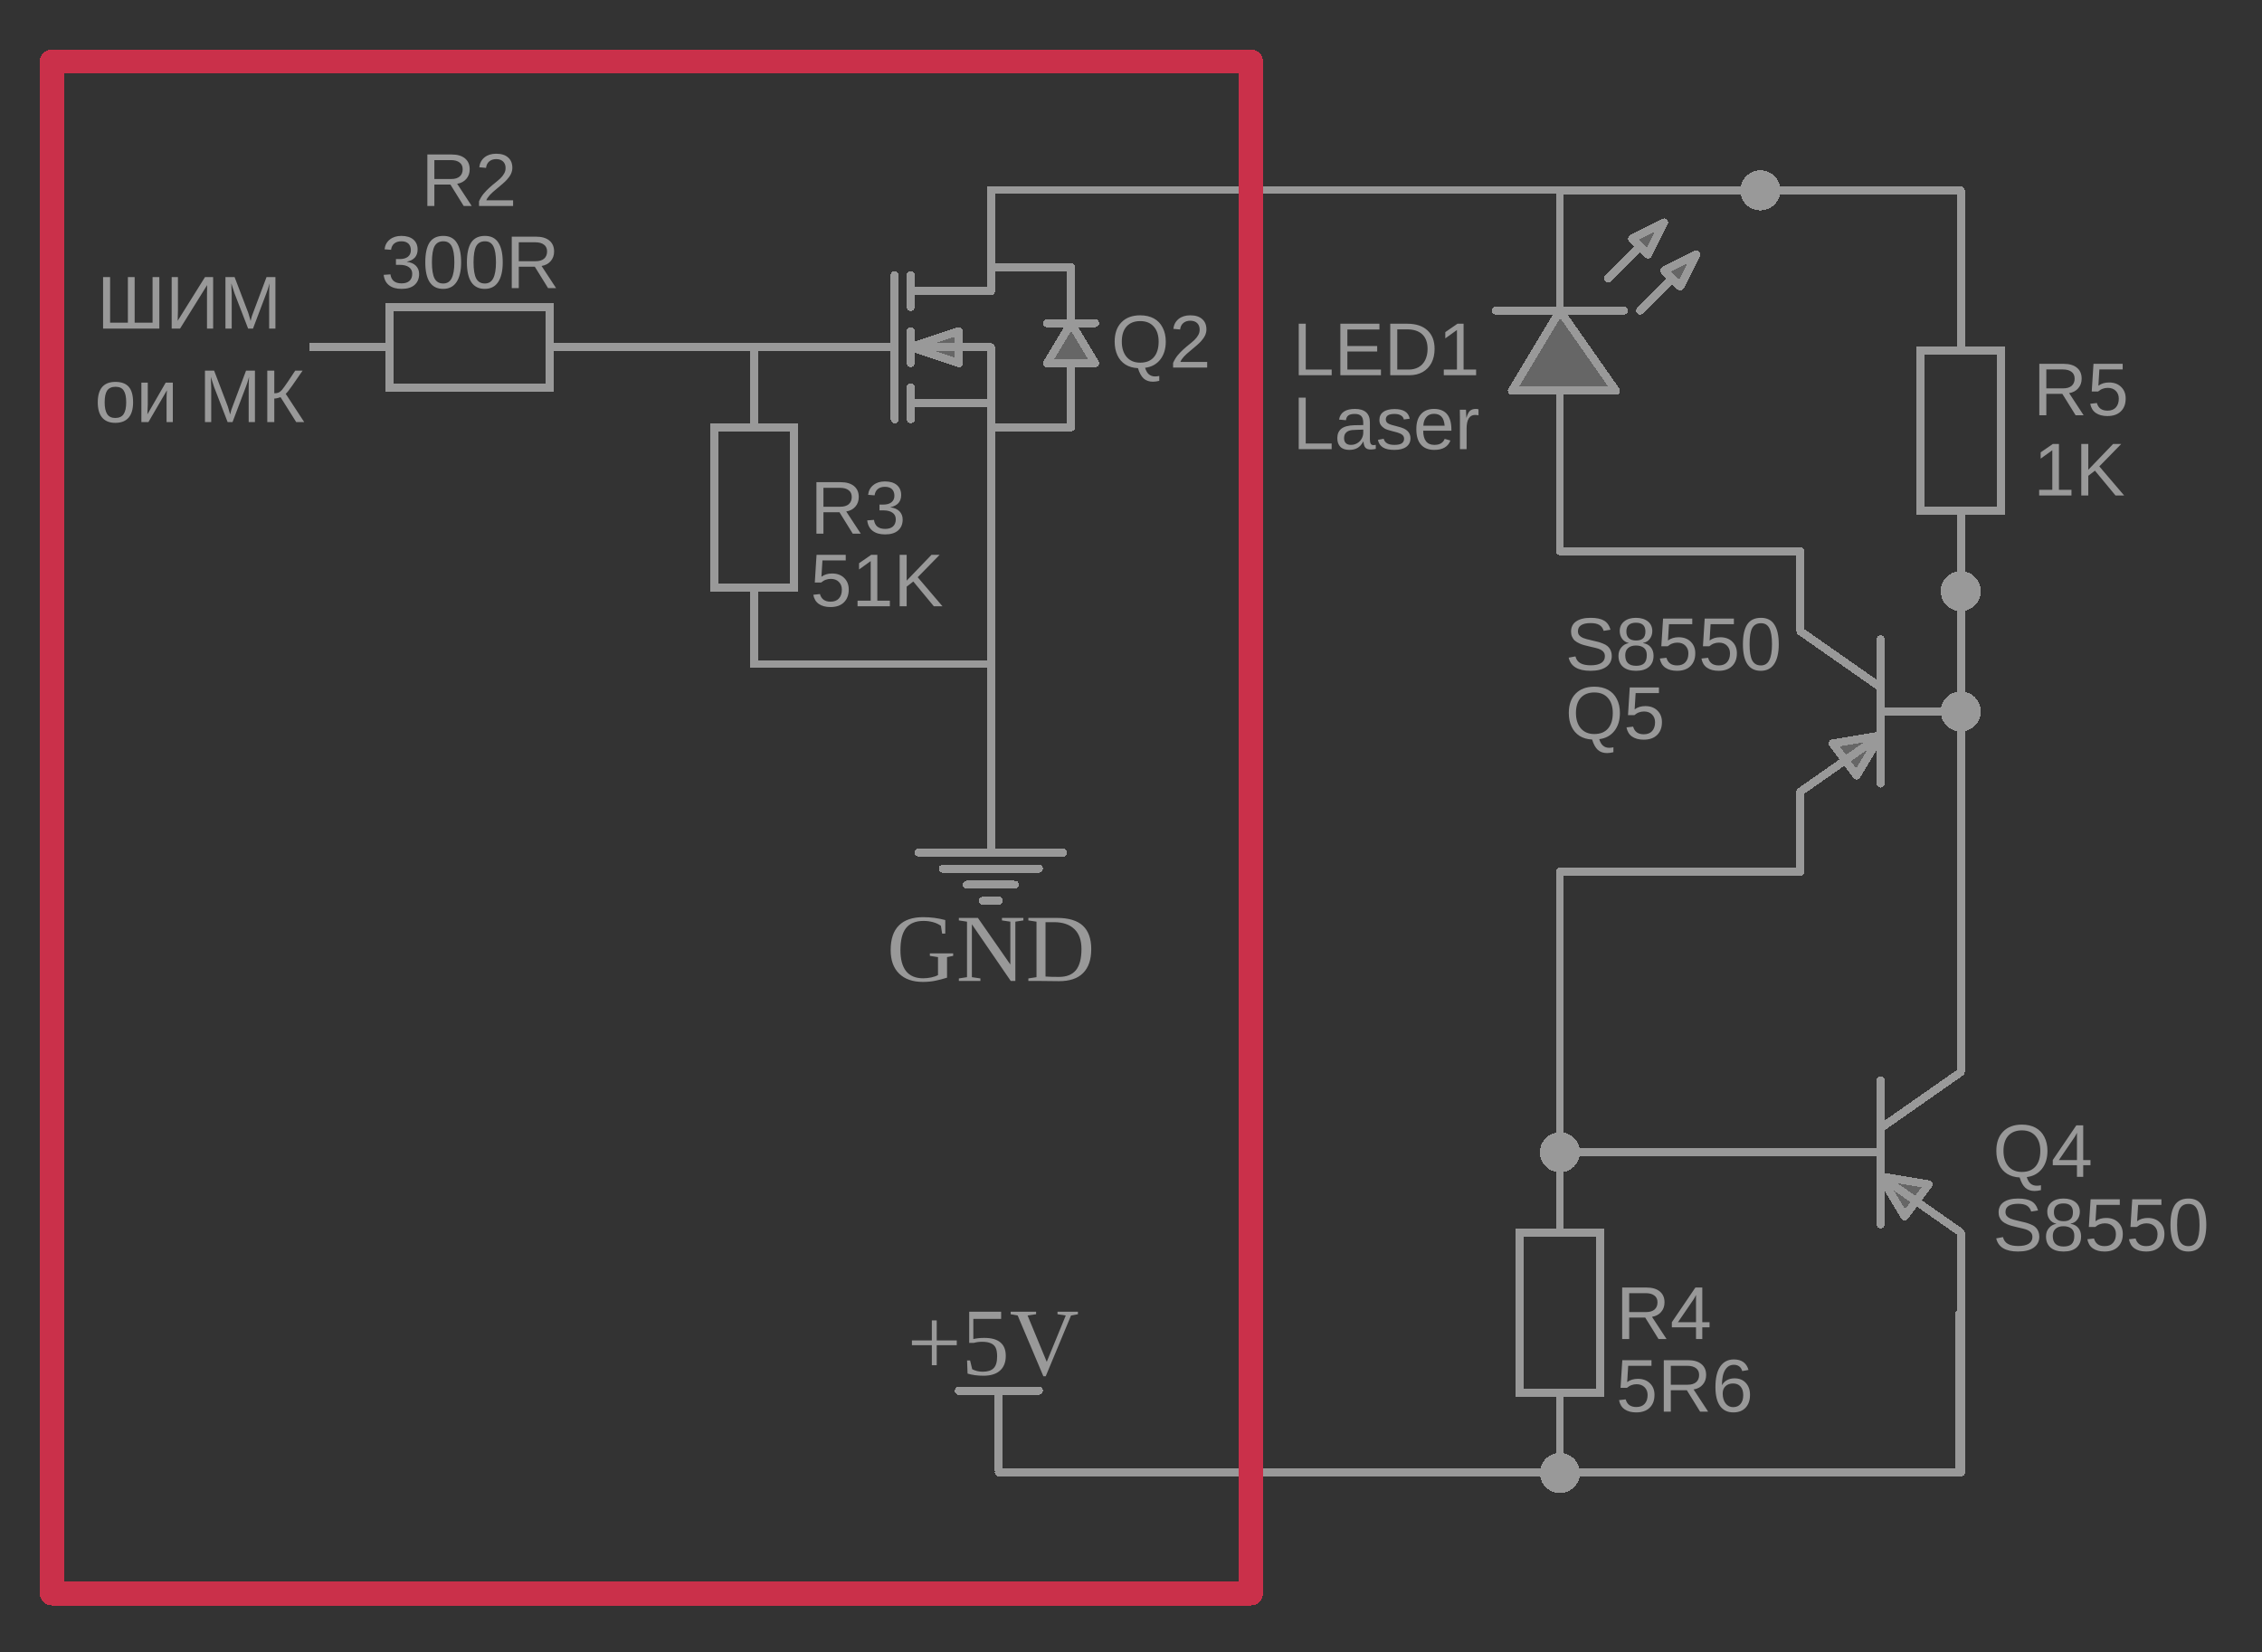
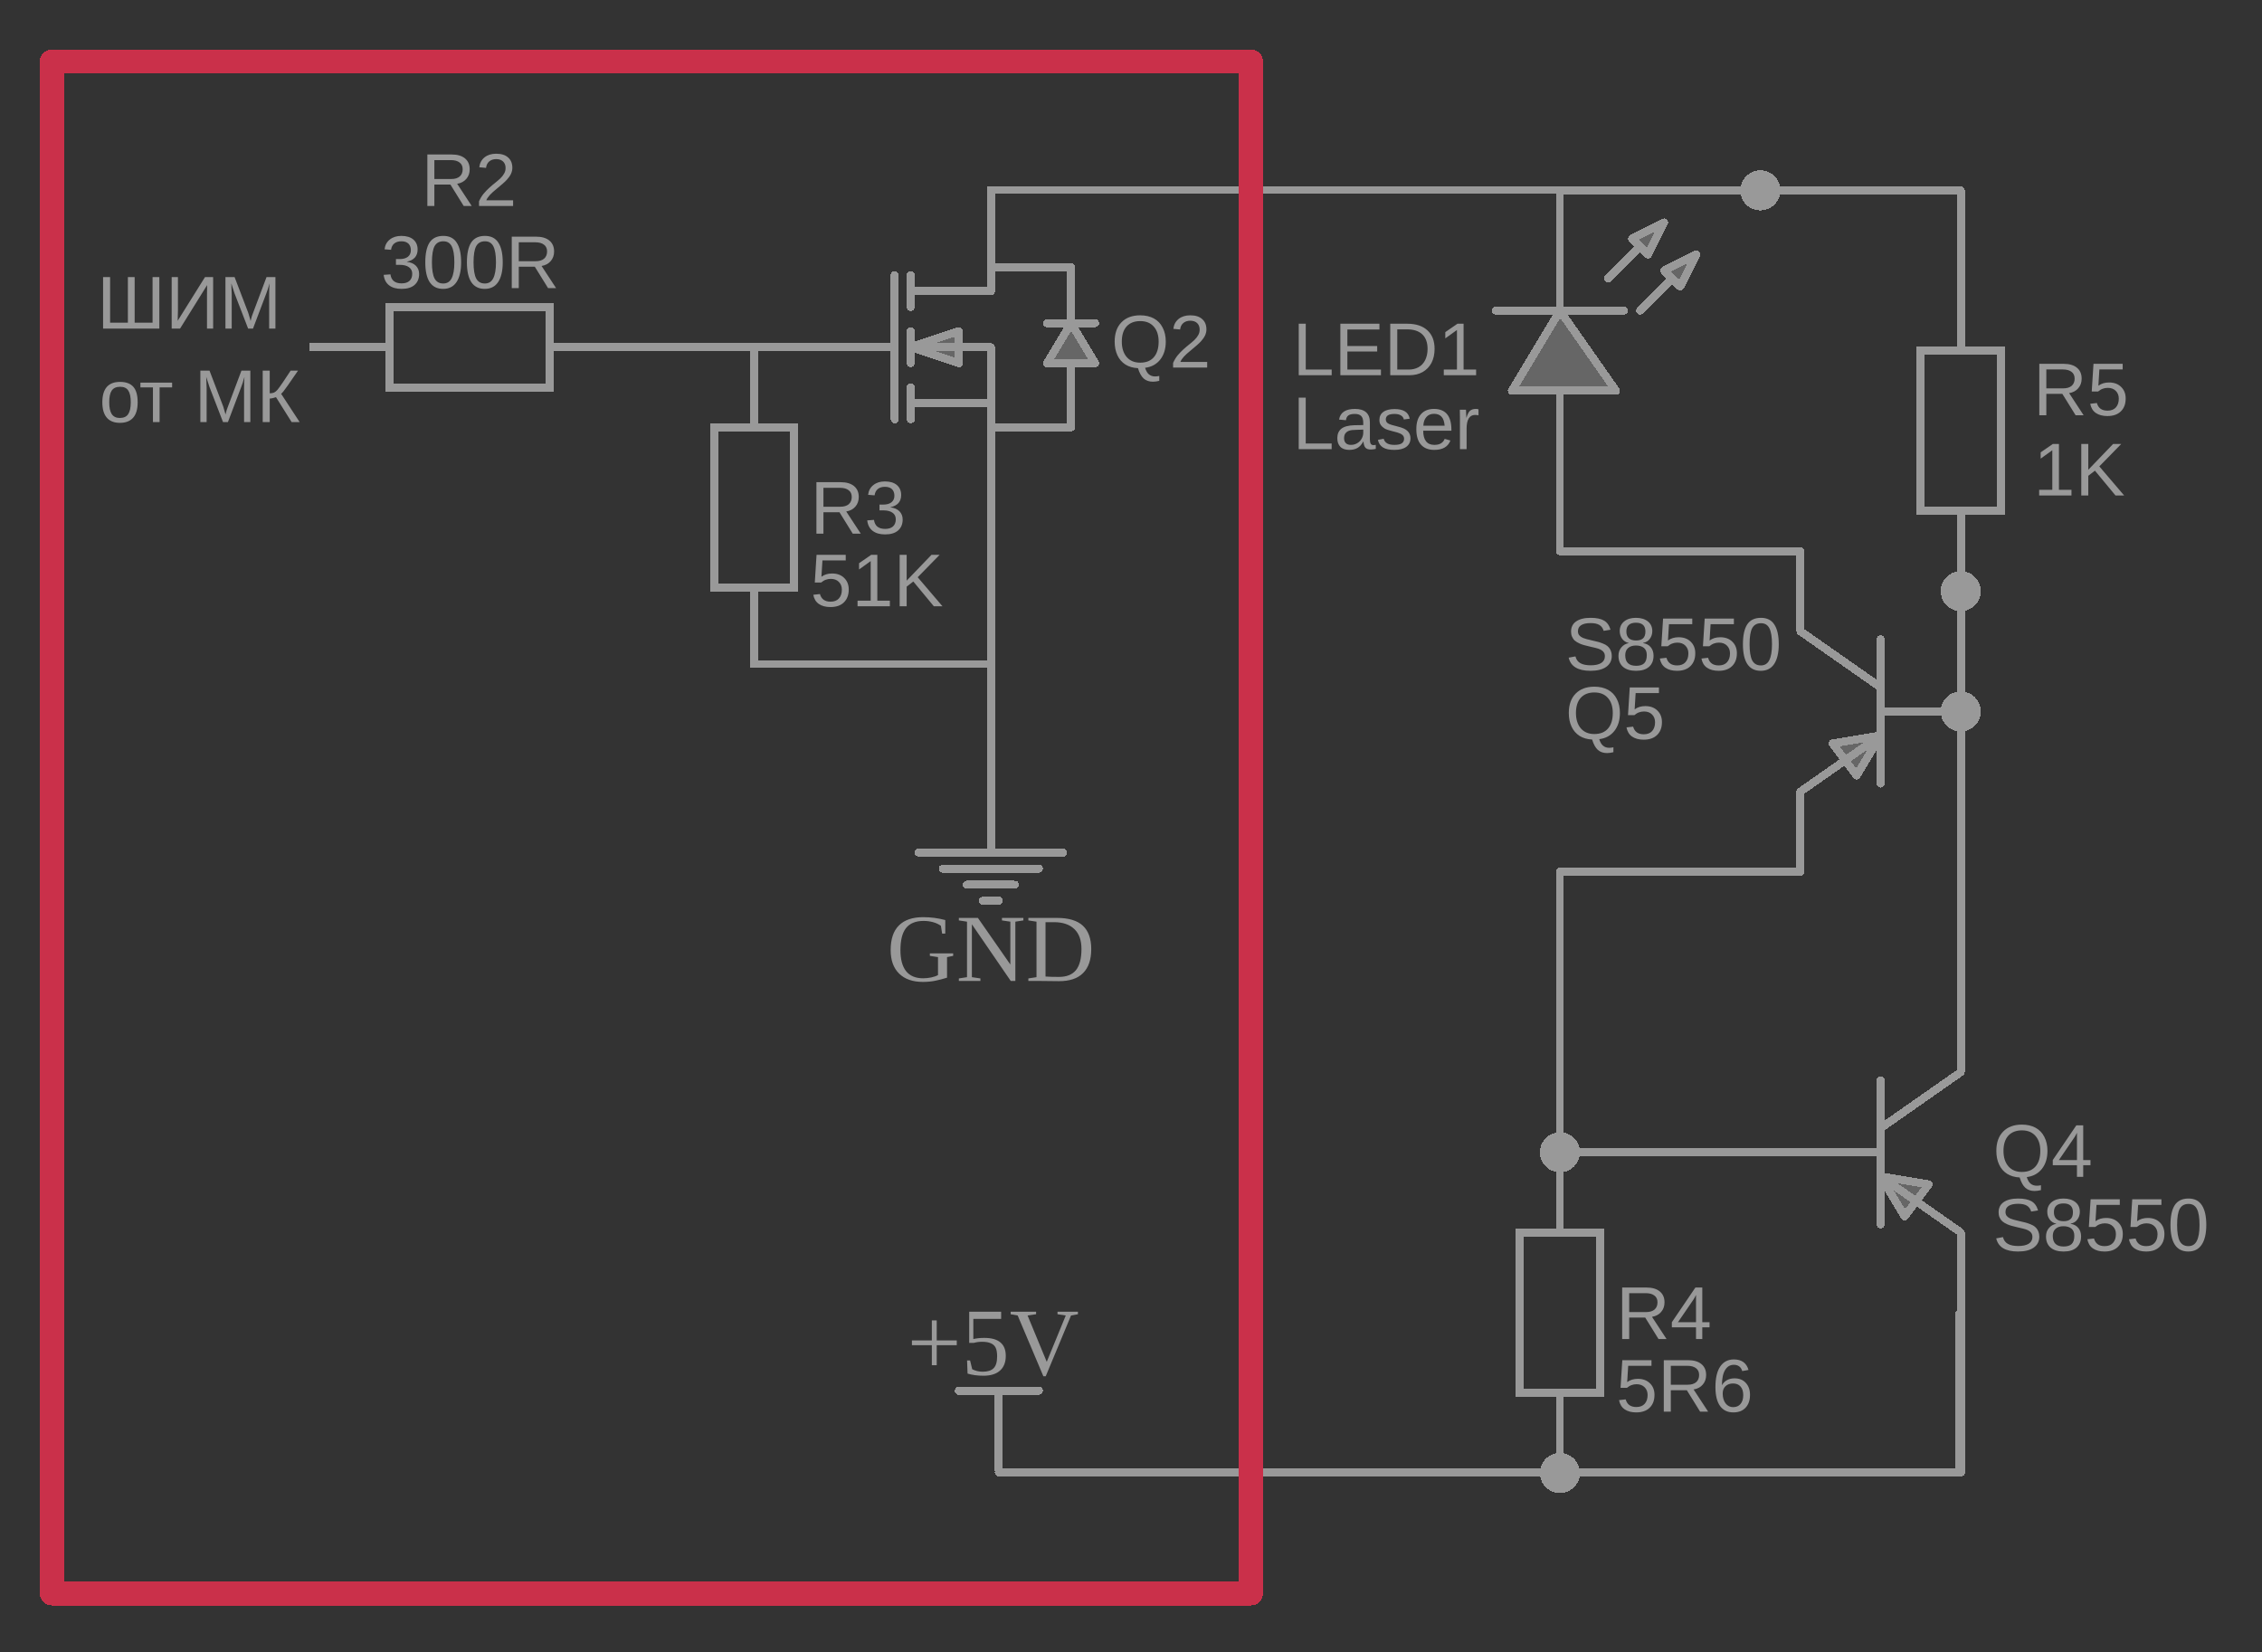
<svg xmlns="http://www.w3.org/2000/svg" width="282.149" height="206.036" viewBox="-10 -817 282.149 206.036" version="1.1" id="svg170">
  <defs id="defs170" />
  <style type="text/css" id="style1">
#g1 circle.pindot {fill: none;stroke: none;}#g1 rect, #g1 circle, #g1 ellipse, #g1 polyline, #g1 line, #g1 polygon, #g1 path {shape-rendering: crispEdges;}path, polyline, polygon {stroke-linejoin:round;}
rect, circle, ellipse, polyline, line, polygon, path {shape-rendering:crispEdges;}
</style>
  <rect x="-10" y="-817" width="282.149" height="206.036" fill="#333333" stroke="none" id="rect1" style="stroke-width:0.245" />
  <g c_partid="part_netLabel_gnD" c_etype="pinpart" c_origin="335,-450" id="gge826" c_shapetype="group" c_rotation="0" transform="translate(-221.4045,-270.6335)">
    <text x="322" y="-424" font-family="'Times New Roman'" font-size="12px" fill="#999999" text-anchor="start" id="text48">GND</text>
    <polyline points="335 -440 335 -450" stroke="#999999" id="gge838" stroke-width="1" fill="none" stroke-linecap="round" />
    <polyline points="326 -440 344 -440" stroke="#999999" id="gge841" stroke-width="1" fill="none" stroke-linecap="round" />
    <polyline points="329 -438 341 -438" stroke="#999999" id="gge844" stroke-width="1" fill="none" stroke-linecap="round" />
    <polyline points="332 -436 338 -436" stroke="#999999" id="gge847" stroke-width="1" fill="none" stroke-linecap="round" />
    <polyline points="334 -434 336 -434" stroke="#999999" id="gge850" stroke-width="1" fill="none" stroke-linecap="round" />
  </g>
  <g c_partid="part_annotation" id="gge1286" transform="translate(-506.4004,-259.8874)">
    <text c_note="note_pre" x="635" y="-511.26" fill="#999999" font-family="Arial" font-size="9.333px" font-weight="" font-style="" dominant-baseline="" text-anchor="start" id="text56">Q2</text>
  </g>
  <polygon points="610,-515 616,-517 616,-513 " stroke="#999999" id="gge1292" stroke-width="1" fill="#666666" stroke-linecap="round" transform="matrix(1,0,0,-1,-506.4004,-1288.687)" />
  <polygon points="630,-512 627,-517 633,-517 " stroke="#999999" id="gge1295" stroke-width="1" fill="#666666" stroke-linecap="round" transform="matrix(1,0,0,-1,-506.4004,-1288.687)" />
  <polyline points="620 -525 630 -525 630 -517" stroke="#999999" id="gge1298" stroke-width="1" fill="none" stroke-linecap="round" transform="matrix(1,0,0,-1,-506.4004,-1288.687)" />
  <polyline points="620 -508 620 -505 630 -505 630 -512" stroke="#999999" id="gge1301" stroke-width="1" fill="none" stroke-linecap="round" transform="matrix(1,0,0,-1,-506.4004,-1288.687)" />
  <polyline points="620 -508 610 -508" stroke="#999999" id="gge1304" stroke-width="1" fill="none" stroke-linecap="round" transform="matrix(1,0,0,-1,-506.4004,-1288.687)" />
  <polyline points="610 -515 620 -515 620 -525" stroke="#999999" id="gge1307" stroke-width="1" fill="none" stroke-linecap="round" transform="matrix(1,0,0,-1,-506.4004,-1288.687)" />
  <polyline points="620 -522 610 -522" stroke="#999999" id="gge1310" stroke-width="1" fill="none" stroke-linecap="round" transform="matrix(1,0,0,-1,-506.4004,-1288.687)" />
  <polyline points="608 -506 608 -524" stroke="#999999" id="gge1313" stroke-width="1" fill="none" stroke-linecap="round" transform="matrix(1,0,0,-1,-506.4004,-1288.687)" />
  <polyline points="610 -510 610 -506" stroke="#999999" id="gge1316" stroke-width="1" fill="none" stroke-linecap="round" transform="matrix(1,0,0,-1,-506.4004,-1288.687)" />
  <polyline points="610 -517 610 -513" stroke="#999999" id="gge1319" stroke-width="1" fill="none" stroke-linecap="round" transform="matrix(1,0,0,-1,-506.4004,-1288.687)" />
  <polyline points="610 -524 610 -520" stroke="#999999" id="gge1322" stroke-width="1" fill="none" stroke-linecap="round" transform="matrix(1,0,0,-1,-506.4004,-1288.687)" />
  <polyline points="600 -515 608 -515" stroke="#999999" id="gge1325" stroke-width="1" fill="none" stroke-linecap="round" transform="matrix(1,0,0,-1,-506.4004,-1288.687)" />
  <polyline points="627 -512 628 -512 632 -512 633 -512" stroke="#999999" id="gge1328" stroke-width="1" fill="none" stroke-linecap="round" transform="matrix(1,0,0,-1,-506.4004,-1288.687)" />
  <g c_partid="part_pin" c_etype="pinpart" c_show="show" c_elec="0" c_spicepin="3" c_origin="620,-495" id="gge1331" c_rotation="270" transform="matrix(1,0,0,-1,-506.4004,-1288.687)">
    <path d="m 620,-495 v -10" fill="none" stroke="#999999" stroke-width="1" id="path56" />
    <text x="623" y="-508" font-family="Verdana" font-size="9.333px" fill="#999999" text-anchor="start" display="none" transform="rotate(-90,623,-508)" id="text57">D</text>
    <text x="619" y="-504" font-family="Verdana" font-size="9.333px" fill="#999999" text-anchor="end" display="none" transform="rotate(-90,619,-504)" id="text58">3</text>
    <circle cx="620" cy="-502" r="3" stroke="#999999" fill="none" stroke-width="1" display="none" id="circle58" />
    <path d="m 623,-505 -3,-3 -3,3" fill="none" stroke="#999999" stroke-width="1" display="none" id="path58" />
  </g>
  <g c_partid="part_pin" c_etype="pinpart" c_show="show" c_elec="0" c_spicepin="1" c_origin="590,-515" id="gge1352" c_rotation="180" transform="matrix(1,0,0,-1,-506.4004,-1288.687)">
    <path d="m 590,-515 h 10" fill="none" stroke="#999999" stroke-width="1" id="path59" />
    <text x="603" y="-512" font-family="Verdana" font-size="9.333px" fill="#999999" text-anchor="start" display="none" id="text59">G</text>
    <text x="599" y="-516" font-family="Verdana" font-size="9.333px" fill="#999999" text-anchor="end" display="none" id="text60">1</text>
    <circle cx="597" cy="-515" r="3" stroke="#999999" fill="none" stroke-width="1" display="none" id="circle60" />
    <path d="m 600,-512 3,-3 -3,-3" fill="none" stroke="#999999" stroke-width="1" display="none" id="path60" />
  </g>
  <g c_partid="part_pin" c_etype="pinpart" c_show="show" c_elec="0" c_spicepin="2" c_origin="620,-535" id="gge1373" c_rotation="90" transform="matrix(1,0,0,-4.552052,-506.4004,-3153.515)">
    <path d="m 620,-535 v 10" fill="none" stroke="#999999" stroke-width="1" id="path61" />
    <text x="623" y="-522" font-family="Verdana" font-size="9.333px" fill="#999999" text-anchor="end" display="none" transform="rotate(-90,623,-522)" id="text61">S</text>
    <text x="619" y="-526" font-family="Verdana" font-size="9.333px" fill="#999999" text-anchor="start" display="none" transform="rotate(-90,619,-526)" id="text62">2</text>
    <circle cx="620" cy="-528" r="3" stroke="#999999" fill="none" stroke-width="1" display="none" id="circle62" />
    <path d="m 617,-525 3,3 3,-3" fill="none" stroke="#999999" stroke-width="1" display="none" id="path62" />
  </g>
  <g c_partid="part_pin" c_etype="pinpart" c_show="show" c_elec="0" c_spicepin="2" c_origin="620,-535" id="gge1373-0" c_rotation="90" transform="matrix(0.6304062,0,0,-0.9385997,-288.9735,-1233.702)">
    <path d="m 591.357,-532.184 47.025,-2.1e-4" fill="none" stroke="#999999" stroke-width="0.993" id="path61-3" style="stroke-linejoin:round;shape-rendering:crispEdges" />
    <text x="623" y="-522" font-family="Verdana" font-size="9.333px" fill="#999999" text-anchor="end" display="none" transform="rotate(-90,623,-522)" id="text61-9">S</text>
    <text x="619" y="-526" font-family="Verdana" font-size="9.333px" fill="#999999" text-anchor="start" display="none" transform="rotate(-90,619,-526)" id="text62-0">2</text>
    <circle cx="620" cy="-528" r="3" stroke="#999999" fill="none" stroke-width="1" display="none" id="circle62-9" style="shape-rendering:crispEdges" />
    <path d="m 617,-525 3,3 3,-3" fill="none" stroke="#999999" stroke-width="1" display="none" id="path62-5" style="stroke-linejoin:round;shape-rendering:crispEdges" />
  </g>
  <g c_partid="part_pin" c_etype="pinpart" c_show="show" c_elec="0" c_spicepin="2" c_origin="620,-535" id="gge1373-0-5" c_rotation="90" transform="matrix(1.530512,0,0,-0.9376921,-791.9868,-1292.293)">
    <path d="m 591.357,-532.184 47.025,-2.1e-4" fill="none" stroke="#999999" stroke-width="0.993" id="path61-3-2" style="stroke-linejoin:round;shape-rendering:crispEdges" />
    <text x="623" y="-522" font-family="Verdana" font-size="9.333px" fill="#999999" text-anchor="end" display="none" transform="rotate(-90,623,-522)" id="text61-9-7">S</text>
    <text x="619" y="-526" font-family="Verdana" font-size="9.333px" fill="#999999" text-anchor="start" display="none" transform="rotate(-90,619,-526)" id="text62-0-5">2</text>
    <circle cx="620" cy="-528" r="3" stroke="#999999" fill="none" stroke-width="1" display="none" id="circle62-9-7" style="shape-rendering:crispEdges" />
    <path d="m 617,-525 3,3 3,-3" fill="none" stroke="#999999" stroke-width="1" display="none" id="path62-5-1" style="stroke-linejoin:round;shape-rendering:crispEdges" />
  </g>
  <g c_origin="785,-620" c_para="package`SOT-23-3_L2.9-W1.3-P1.90-LS2.4-BR`Contributor`lcsc`Supplier`LCSC`Supplier Part`C5120747`Manufacturer`MSKSEMI(美森科)`Manufacturer Part`SS8550-MS`JLCPCB Part Class`Extended Part`spicePre`U`spiceSymbolName`SS8550-MS`" c_partid="part_import_gge22b111d636860032" id="gge22b111d636860032" c_shapetype="group" c_etype="pinpart" transform="translate(-550.4246,-53.25256)">
    <g c_partid="part_annotation" id="gge3770">
      <text c_note="note_name" x="789" y="-607.72" fill="#999999" font-family="Arial" font-size="9.333px" font-weight="" font-style="" dominant-baseline="" text-anchor="start" id="text108">S8550</text>
    </g>
    <g c_partid="part_annotation" id="gge3776">
      <text c_note="note_pre" x="789" y="-616.94" fill="#999999" font-family="Arial" font-size="9.333px" font-weight="" font-style="" dominant-baseline="" text-anchor="start" id="text109">Q4</text>
    </g>
    <polygon points="775,-617 778,-612 781,-616 " stroke="#999999" id="gge3782" stroke-width="1" fill="#666666" stroke-linecap="round" />
    <polyline points="775 -629 775 -611" stroke="#999999" id="gge3785" stroke-width="1" fill="none" stroke-linecap="round" />
    <polyline points="775 -617 785 -610" stroke="#999999" id="gge3788" stroke-width="1" fill="none" stroke-linecap="round" />
    <polyline points="785 -630 775 -623" stroke="#999999" id="gge3791" stroke-width="1" fill="none" stroke-linecap="round" />
    <g c_partid="part_pin" c_etype="pinpart" c_show="show" c_elec="1" c_spicepin="2" c_origin="785,-600" id="gge3794" c_rotation="270">
      <path d="m 785,-600 v -10" fill="none" stroke="#999999" stroke-width="1" id="path109" />
      <text x="788" y="-615" font-family="Verdana" font-size="9.333px" fill="#999999" text-anchor="start" display="none" transform="rotate(-90,788,-615)" id="text110">E</text>
      <text x="784" y="-610" font-family="Verdana" font-size="9.333px" fill="#999999" text-anchor="end" display="none" transform="rotate(-90,784,-610)" id="text111">2</text>
      <circle cx="785" cy="-607" r="3" stroke="#999999" fill="none" stroke-width="1" display="none" id="circle111" />
      <path d="m 788,-610 -3,-3 -3,3" fill="none" stroke="#999999" stroke-width="1" display="none" id="path111" />
    </g>
    <g c_partid="part_pin" c_etype="pinpart" c_show="show" c_elec="1" c_spicepin="3" c_origin="785,-640" id="gge3815" c_rotation="90">
      <path d="m 785,-640 v 10" fill="none" stroke="#999999" stroke-width="1" id="path112" />
      <text x="788" y="-625" font-family="Verdana" font-size="9.333px" fill="#999999" text-anchor="end" display="none" transform="rotate(-90,788,-625)" id="text112">C</text>
      <text x="784" y="-630" font-family="Verdana" font-size="9.333px" fill="#999999" text-anchor="start" display="none" transform="rotate(-90,784,-630)" id="text113">3</text>
      <circle cx="785" cy="-633" r="3" stroke="#999999" fill="none" stroke-width="1" display="none" id="circle113" />
      <path d="m 782,-630 3,3 3,-3" fill="none" stroke="#999999" stroke-width="1" display="none" id="path113" />
    </g>
    <g c_partid="part_pin" c_etype="pinpart" c_show="show" c_elec="1" c_spicepin="1" c_origin="765,-620" id="gge3836" c_rotation="180">
      <path d="m 765,-620 h 10" fill="none" stroke="#999999" stroke-width="1" id="path114" />
      <text x="780" y="-617" font-family="Verdana" font-size="9.333px" fill="#999999" text-anchor="start" display="none" id="text114">B</text>
      <text x="775" y="-621" font-family="Verdana" font-size="9.333px" fill="#999999" text-anchor="end" display="none" id="text115">1</text>
      <circle cx="772" cy="-620" r="3" stroke="#999999" fill="none" stroke-width="1" display="none" id="circle115" />
      <path d="m 775,-617 3,-3 -3,-3" fill="none" stroke="#999999" stroke-width="1" display="none" id="path115" />
    </g>
  </g>
  <polyline c_etype="wire" c_shapetype="line" points="685 -580 785 -580 785 -600" stroke="#999999" id="gge3950" stroke-width="1" fill="none" stroke-linecap="round" transform="matrix(1.198453,0,0,0.9953894,-706.2562,-55.97282)" />
  <g c_origin="735,-600" c_para="package`R0603`Contributor`lcsc`nameAlias`Value`Supplier`LCSC`Supplier Part`C5123580`Manufacturer`Milliohm(毫欧)`Manufacturer Part`HoAR0603-1/10W-100R-0.1%-TCR25`JLCPCB Part Class`Extended Part`spicePre`U`spiceSymbolName`HOAR0603-1/10W-100R-0.1%-TCR25`" c_partid="part_import_gge2b74ba4aeaae3a0d" id="gge2b74ba4aeaae3a0d" c_shapetype="group" c_etype="pinpart" c_rotation="270" transform="translate(-550.4246,-53.25256)">
    <g c_partid="part_annotation" id="gge3963">
      <text c_note="note_name" x="742" y="-587.65" fill="#999999" font-family="Arial" font-size="9.333px" font-weight="" font-style="" dominant-baseline="" text-anchor="start" id="text116">5R6</text>
    </g>
    <g c_partid="part_annotation" id="gge3969">
      <text c_note="note_pre" x="742" y="-596.71" fill="#999999" font-family="Arial" font-size="9.333px" font-weight="" font-style="" dominant-baseline="" text-anchor="start" id="text117">R4</text>
    </g>
    <rect id="gge3975" x="730" y="-610" width="10" height="20" stroke="#999999" stroke-width="1" fill="none" />
    <g c_partid="part_pin" c_etype="pinpart" c_show="show" c_elec="0" c_spicepin="2" c_origin="735,-580" id="gge3978" c_rotation="270">
      <path d="m 735,-590 v 10" fill="none" stroke="#999999" stroke-width="1" id="path117" />
      <text x="735" y="-594" font-family="Verdana" font-size="9.333px" fill="#999999" text-anchor="start" display="none" transform="rotate(-90,735,-594)" id="text118">2</text>
      <text x="731" y="-586" font-family="Verdana" font-size="9.333px" fill="#999999" text-anchor="end" display="none" transform="rotate(-90,731,-586)" id="text119">2</text>
      <circle cx="735" cy="-567" r="3" stroke="#999999" fill="none" stroke-width="1" display="none" id="circle119" />
      <path d="m 738,-570 -3,-3 -3,3" fill="none" stroke="#999999" stroke-width="1" display="none" id="path119" />
    </g>
    <g c_partid="part_pin" c_etype="pinpart" c_show="show" c_elec="0" c_spicepin="1" c_origin="735,-620" id="gge3999" c_rotation="90">
      <path d="m 735,-610 v -10" fill="none" stroke="#999999" stroke-width="1" id="path120" />
      <text x="735" y="-606" font-family="Verdana" font-size="9.333px" fill="#999999" text-anchor="end" display="none" transform="rotate(-90,735,-606)" id="text120">1</text>
      <text x="731" y="-614" font-family="Verdana" font-size="9.333px" fill="#999999" text-anchor="start" display="none" transform="rotate(-90,731,-614)" id="text121">1</text>
      <circle cx="735" cy="-633" r="3" stroke="#999999" fill="none" stroke-width="1" display="none" id="circle121" />
      <path d="m 732,-630 3,3 3,-3" fill="none" stroke="#999999" stroke-width="1" display="none" id="path121" />
    </g>
  </g>
  <g c_partid="part_annotation" id="gge3963-1" transform="translate(-650.9296,-153.7169)">
    <text c_note="note_name" x="742" y="-587.65" fill="#999999" font-family="Arial" font-size="9.333px" font-weight="" font-style="" dominant-baseline="" text-anchor="start" id="text116-4">51K</text>
  </g>
  <g c_partid="part_annotation" id="gge3969-6" transform="translate(-650.9296,-153.7169)">
    <text c_note="note_pre" x="742" y="-596.71" fill="#999999" font-family="Arial" font-size="9.333px" font-weight="" font-style="" dominant-baseline="" text-anchor="start" id="text117-9">R3</text>
  </g>
  <rect id="gge3975-6" x="79.07" y="-763.717" width="10" height="20" stroke="#999999" stroke-width="1" fill="none" style="shape-rendering:crispEdges" />
  <g c_partid="part_pin" c_etype="pinpart" c_show="show" c_elec="0" c_spicepin="2" c_origin="735,-580" id="gge3978-8" c_rotation="270" transform="translate(-650.9296,-153.7169)">
    <path d="m 735,-590 v 10" fill="none" stroke="#999999" stroke-width="1" id="path117-8" style="stroke-linejoin:round;shape-rendering:crispEdges" />
    <text x="735" y="-594" font-family="Verdana" font-size="9.333px" fill="#999999" text-anchor="start" display="none" transform="rotate(-90,735,-594)" id="text118-4">2</text>
    <text x="731" y="-586" font-family="Verdana" font-size="9.333px" fill="#999999" text-anchor="end" display="none" transform="rotate(-90,731,-586)" id="text119-2">2</text>
    <circle cx="735" cy="-567" r="3" stroke="#999999" fill="none" stroke-width="1" display="none" id="circle119-3" style="shape-rendering:crispEdges" />
    <path d="m 738,-570 -3,-3 -3,3" fill="none" stroke="#999999" stroke-width="1" display="none" id="path119-9" style="stroke-linejoin:round;shape-rendering:crispEdges" />
  </g>
  <g c_partid="part_pin" c_etype="pinpart" c_show="show" c_elec="0" c_spicepin="1" c_origin="735,-620" id="gge3999-1" c_rotation="90" transform="translate(-650.9296,-153.7169)">
    <path d="m 735,-610 v -10" fill="none" stroke="#999999" stroke-width="1" id="path120-8" style="stroke-linejoin:round;shape-rendering:crispEdges" />
    <text x="735" y="-606" font-family="Verdana" font-size="9.333px" fill="#999999" text-anchor="end" display="none" transform="rotate(-90,735,-606)" id="text120-9">1</text>
    <text x="731" y="-614" font-family="Verdana" font-size="9.333px" fill="#999999" text-anchor="start" display="none" transform="rotate(-90,731,-614)" id="text121-0">1</text>
    <circle cx="735" cy="-633" r="3" stroke="#999999" fill="none" stroke-width="1" display="none" id="circle121-2" style="shape-rendering:crispEdges" />
    <path d="m 732,-630 3,3 3,-3" fill="none" stroke="#999999" stroke-width="1" display="none" id="path121-5" style="stroke-linejoin:round;shape-rendering:crispEdges" />
  </g>
  <polyline c_etype="wire" c_shapetype="line" points="765 -655 735 -655 735 -620 765 -620" stroke="#999999" id="gge4021" stroke-width="1" fill="none" stroke-linecap="round" transform="translate(-550.4246,-53.25256)" />
  <g c_origin="765,-675" c_para="package`SOT-23-3_L2.9-W1.3-P1.90-LS2.4-BR`Contributor`lcsc`Supplier`LCSC`Supplier Part`C5120747`Manufacturer`MSKSEMI(美森科)`Manufacturer Part`SS8550-MS`JLCPCB Part Class`Extended Part`spicePre`U`spiceSymbolName`SS8550-MS`" c_partid="part_import_ggec6474ffade02c123" id="ggec6474ffade02c123" c_shapetype="group" c_etype="pinpart" c_rotation="180" transform="translate(-550.4246,-53.25256)">
    <g c_partid="part_annotation" id="gge4037">
      <text c_note="note_name" x="735.67" y="-680.16" fill="#999999" font-family="Arial" font-size="9.333px" font-weight="" font-style="" dominant-baseline="" text-anchor="start" id="text122">S8550</text>
    </g>
    <g c_partid="part_annotation" id="gge4043">
      <text c_note="note_pre" x="735.67" y="-671.57" fill="#999999" font-family="Arial" font-size="9.333px" font-weight="" font-style="" dominant-baseline="" text-anchor="start" id="text123">Q5</text>
    </g>
    <polygon points="775,-672 772,-667 769,-671 " stroke="#999999" id="gge4049" stroke-width="1" fill="#666666" stroke-linecap="round" />
    <polyline points="775 -684 775 -666" stroke="#999999" id="gge4052" stroke-width="1" fill="none" stroke-linecap="round" />
    <polyline points="775 -672 765 -665" stroke="#999999" id="gge4055" stroke-width="1" fill="none" stroke-linecap="round" />
    <polyline points="765 -685 775 -678" stroke="#999999" id="gge4058" stroke-width="1" fill="none" stroke-linecap="round" />
    <g c_partid="part_pin" c_etype="pinpart" c_show="show" c_elec="1" c_spicepin="2" c_origin="765,-655" id="gge4061" c_rotation="270">
      <path d="m 765,-655 v -10" fill="none" stroke="#999999" stroke-width="1" id="path123" />
      <text x="768" y="-670" font-family="Verdana" font-size="9.333px" fill="#999999" text-anchor="start" display="none" transform="rotate(-90,768,-670)" id="text124">E</text>
      <text x="764" y="-665" font-family="Verdana" font-size="9.333px" fill="#999999" text-anchor="end" display="none" transform="rotate(-90,764,-665)" id="text125">2</text>
      <circle cx="765" cy="-662" r="3" stroke="#999999" fill="none" stroke-width="1" display="none" id="circle125" />
      <path d="m 768,-665 -3,-3 -3,3" fill="none" stroke="#999999" stroke-width="1" display="none" id="path125" />
    </g>
    <g c_partid="part_pin" c_etype="pinpart" c_show="show" c_elec="1" c_spicepin="3" c_origin="765,-695" id="gge4082" c_rotation="90">
      <path d="m 765,-695 v 10" fill="none" stroke="#999999" stroke-width="1" id="path126" />
      <text x="768" y="-680" font-family="Verdana" font-size="9.333px" fill="#999999" text-anchor="end" display="none" transform="rotate(-90,768,-680)" id="text126">C</text>
      <text x="764" y="-685" font-family="Verdana" font-size="9.333px" fill="#999999" text-anchor="start" display="none" transform="rotate(-90,764,-685)" id="text127">3</text>
      <circle cx="765" cy="-688" r="3" stroke="#999999" fill="none" stroke-width="1" display="none" id="circle127" />
      <path d="m 762,-685 3,3 3,-3" fill="none" stroke="#999999" stroke-width="1" display="none" id="path127" />
    </g>
    <g c_partid="part_pin" c_etype="pinpart" c_show="show" c_elec="1" c_spicepin="1" c_origin="785,-675" id="gge4103" c_rotation="0">
      <path d="M 785,-675 H 775" fill="none" stroke="#999999" stroke-width="1" id="path128" />
      <text x="770" y="-672" font-family="Verdana" font-size="9.333px" fill="#999999" text-anchor="end" display="none" id="text128">B</text>
      <text x="775" y="-676" font-family="Verdana" font-size="9.333px" fill="#999999" text-anchor="start" display="none" id="text129">1</text>
      <circle cx="778" cy="-675" r="3" stroke="#999999" fill="none" stroke-width="1" display="none" id="circle129" />
      <path d="m 775,-678 -3,3 3,3" fill="none" stroke="#999999" stroke-width="1" display="none" id="path129" />
    </g>
  </g>
  <polyline c_etype="wire" c_shapetype="line" points="785 -640 785 -690" stroke="#999999" id="gge4133" stroke-width="1" fill="none" stroke-linecap="round" transform="translate(-550.4246,-53.25256)" />
  <g c_origin="785,-710" c_para="package`R0603`Contributor`lcsc`nameAlias`Value`Supplier`LCSC`Supplier Part`C5123580`Manufacturer`Milliohm(毫欧)`Manufacturer Part`HoAR0603-1/10W-100R-0.1%-TCR25`JLCPCB Part Class`Extended Part`spicePre`U`spiceSymbolName`HOAR0603-1/10W-100R-0.1%-TCR25`" c_partid="part_import_ggef26d03cce76c3a51" id="ggef26d03cce76c3a51" c_shapetype="group" c_etype="pinpart" c_rotation="90" transform="translate(-550.4246,-53.25256)">
    <g c_partid="part_annotation" id="gge5053">
      <text c_note="note_name" x="805.49" y="-701.94" fill="#999999" font-family="Arial" font-size="9.333px" font-weight="" font-style="" dominant-baseline="" text-anchor="end" id="text130">1K</text>
    </g>
    <g c_partid="part_annotation" id="gge5059">
      <text c_note="note_pre" x="805.96" y="-711.94" fill="#999999" font-family="Arial" font-size="9.333px" font-weight="" font-style="" dominant-baseline="" text-anchor="end" id="text131">R5</text>
    </g>
    <rect id="gge5065" x="780" y="-720" width="10" height="20" stroke="#999999" stroke-width="1" fill="none" />
    <g c_partid="part_pin" c_etype="pinpart" c_show="show" c_elec="0" c_spicepin="2" c_origin="785,-730" id="gge5068" c_rotation="90">
      <path d="m 785,-720 v -10" fill="none" stroke="#999999" stroke-width="1" id="path131" />
      <text x="785" y="-716" font-family="Verdana" font-size="9.333px" fill="#999999" text-anchor="end" display="none" transform="rotate(-90,785,-716)" id="text132">2</text>
      <text x="781" y="-724" font-family="Verdana" font-size="9.333px" fill="#999999" text-anchor="start" display="none" transform="rotate(-90,781,-724)" id="text133">2</text>
      <circle cx="785" cy="-743" r="3" stroke="#999999" fill="none" stroke-width="1" display="none" id="circle133" />
      <path d="m 782,-740 3,3 3,-3" fill="none" stroke="#999999" stroke-width="1" display="none" id="path133" />
    </g>
    <g c_partid="part_pin" c_etype="pinpart" c_show="show" c_elec="0" c_spicepin="1" c_origin="785,-690" id="gge5089" c_rotation="270">
      <path d="m 785,-700 v 10" fill="none" stroke="#999999" stroke-width="1" id="path134" />
      <text x="785" y="-704" font-family="Verdana" font-size="9.333px" fill="#999999" text-anchor="start" display="none" transform="rotate(-90,785,-704)" id="text134">1</text>
      <text x="781" y="-696" font-family="Verdana" font-size="9.333px" fill="#999999" text-anchor="end" display="none" transform="rotate(-90,781,-696)" id="text135">1</text>
      <circle cx="785" cy="-677" r="3" stroke="#999999" fill="none" stroke-width="1" display="none" id="circle135" />
      <path d="m 788,-680 -3,-3 -3,3" fill="none" stroke="#999999" stroke-width="1" display="none" id="path135" />
    </g>
  </g>
  <g c_partid="part_annotation" id="gge5053-3" transform="rotate(90,450.7185,-1107.299)">
    <text c_note="note_name" x="716.391" y="776.96" fill="#999999" font-family="Arial" font-size="9.333px" font-weight="" font-style="" dominant-baseline="" text-anchor="end" id="text130-5" transform="rotate(-90)">300R</text>
  </g>
  <g c_partid="part_annotation" id="gge5053-3-3" transform="rotate(90,419.2774,-1133.696)">
    <text c_note="note_name" x="729.325" y="776.96" fill="#999999" font-family="Arial" font-size="9.333px" font-weight="" font-style="" dominant-baseline="" text-anchor="end" id="text130-5-4" transform="rotate(-90)">
      <tspan id="tspan1" x="729.325" y="776.96" style="text-align:center;text-anchor:middle">ШИМ</tspan>
-       <tspan id="tspan2" x="729.325" y="788.627" style="text-align:center;text-anchor:middle">ои МК</tspan>
+       <tspan id="tspan2" x="729.325" y="788.627" style="text-align:center;text-anchor:middle">от МК</tspan>
    </text>
  </g>
  <g c_partid="part_annotation" id="gge5059-1" transform="translate(-751.4914,-79.36701)">
    <text c_note="note_pre" x="805.96" y="-711.94" fill="#999999" font-family="Arial" font-size="9.333px" font-weight="" font-style="" dominant-baseline="" text-anchor="end" id="text131-2">R2</text>
  </g>
  <rect id="gge5065-3" x="-778.682" y="-58.585" width="10" height="20" stroke="#999999" stroke-width="1" fill="none" style="shape-rendering:crispEdges" transform="rotate(90)" />
  <g c_partid="part_pin" c_etype="pinpart" c_show="show" c_elec="0" c_spicepin="2" c_origin="785,-730" id="gge5068-1" c_rotation="90" transform="matrix(0,1,-2.530929,0,-1763.684,-1558.682)">
    <path d="m 785,-720 v -10" fill="none" stroke="#999999" stroke-width="1" id="path131-6" style="stroke-linejoin:round;shape-rendering:crispEdges" />
    <text x="785" y="-716" font-family="Verdana" font-size="9.333px" fill="#999999" text-anchor="end" display="none" transform="rotate(-90,785,-716)" id="text132-6">2</text>
    <text x="781" y="-724" font-family="Verdana" font-size="9.333px" fill="#999999" text-anchor="start" display="none" transform="rotate(-90,781,-724)" id="text133-2">2</text>
    <circle cx="785" cy="-743" r="3" stroke="#999999" fill="none" stroke-width="1" display="none" id="circle133-5" style="shape-rendering:crispEdges" />
    <path d="m 782,-740 3,3 3,-3" fill="none" stroke="#999999" stroke-width="1" display="none" id="path133-4" style="stroke-linejoin:round;shape-rendering:crispEdges" />
  </g>
  <g c_partid="part_pin" c_etype="pinpart" c_show="show" c_elec="0" c_spicepin="1" c_origin="785,-690" id="gge5089-5" c_rotation="270" transform="rotate(90,448.4939,-1109.949)">
    <path d="m 784.761,-700.04 v 10" fill="none" stroke="#999999" stroke-width="1" id="path134-0" style="stroke-linejoin:round;shape-rendering:crispEdges" />
    <text x="785" y="-704" font-family="Verdana" font-size="9.333px" fill="#999999" text-anchor="start" display="none" transform="rotate(-90,785,-704)" id="text134-6">1</text>
    <text x="781" y="-696" font-family="Verdana" font-size="9.333px" fill="#999999" text-anchor="end" display="none" transform="rotate(-90,781,-696)" id="text135-7">1</text>
    <circle cx="785" cy="-677" r="3" stroke="#999999" fill="none" stroke-width="1" display="none" id="circle135-2" style="shape-rendering:crispEdges" />
    <path d="m 788,-680 -3,-3 -3,3" fill="none" stroke="#999999" stroke-width="1" display="none" id="path135-2" style="stroke-linejoin:round;shape-rendering:crispEdges" />
  </g>
  <polyline c_etype="wire" c_shapetype="line" points="785 -690 785 -675" stroke="#999999" id="gge5114" stroke-width="1" fill="none" stroke-linecap="round" transform="translate(-550.4246,-53.25256)" />
  <g c_partid="part_netLabel_+5V" c_etype="pinpart" c_origin="760,-740" id="gge5121" c_shapetype="group" c_rotation="0" transform="translate(-645.4123,106.4922)">
    <text x="770" y="-752" font-family="'Times New Roman'" font-size="12px" fill="#999999" text-anchor="end" id="text136">+5V</text>
    <polyline points="760 -750 760 -740" stroke="#999999" id="gge5133" stroke-width="1" fill="none" stroke-linecap="round" />
    <polyline points="765 -750 755 -750" stroke="#999999" id="gge5136" stroke-width="1" fill="none" stroke-linecap="round" />
  </g>
  <g c_origin="735,-720" c_para="package`LED-TH_BD3.0_BLUE`Manufacturer`EVERLIGHT(台湾亿光)`Manufacturer Part`204-10SUBC/S400-A4`Supplier Part`C86881`Supplier`LCSC`link``Contributor`LCEDA_Lib`spicePre`L`spiceSymbolName`LED-TH-3mm_B`" c_partid="part_import_ggee7148ca84bf12ad7" id="ggee7148ca84bf12ad7" c_shapetype="group" c_etype="pinpart" c_rotation="90" transform="translate(-550.4246,-53.25256)">
    <g c_partid="part_annotation" id="gge5232">
      <text c_note="note_name" x="725" y="-707.72" fill="#999999" font-family="Arial" font-size="9.333px" font-weight="" font-style="" dominant-baseline="" text-anchor="end" id="text137">Laser</text>
    </g>
    <g c_partid="part_annotation" id="gge5238">
      <text c_note="note_pre" x="725" y="-716.94" fill="#999999" font-family="Arial" font-size="9.333px" font-weight="" font-style="" dominant-baseline="" text-anchor="end" id="text138">LED1</text>
    </g>
    <g c_partid="part_pin" c_etype="pinpart" c_show="show" c_elec="0" c_spicepin="2" c_origin="735,-740" id="gge5244" c_rotation="90">
      <path d="m 735,-740 v 15" fill="none" stroke="#999999" stroke-width="1" id="path138" />
      <text x="738" y="-723" font-family="Verdana" font-size="9.333px" fill="#999999" text-anchor="end" display="none" transform="rotate(-90,738,-723)" id="text139">2</text>
      <text x="734" y="-727" font-family="Verdana" font-size="9.333px" fill="#999999" text-anchor="start" display="none" transform="rotate(-90,734,-727)" id="text140">2</text>
      <circle cx="735" cy="-728" r="3" stroke="#999999" fill="none" stroke-width="1" display="none" id="circle140" />
      <path d="m 732,-725 3,3 3,-3" fill="none" stroke="#999999" stroke-width="1" display="none" id="path140" />
    </g>
    <g c_partid="part_pin" c_etype="pinpart" c_show="show" c_elec="0" c_spicepin="1" c_origin="735,-700" id="gge5265" c_rotation="270">
      <path d="m 735,-700 v -15" fill="none" stroke="#999999" stroke-width="1" id="path141" />
      <text x="738" y="-717" font-family="Verdana" font-size="9.333px" fill="#999999" text-anchor="start" display="none" transform="rotate(-90,738,-717)" id="text141">1</text>
      <text x="734" y="-713" font-family="Verdana" font-size="9.333px" fill="#999999" text-anchor="end" display="none" transform="rotate(-90,734,-713)" id="text142">1</text>
      <circle cx="735" cy="-712" r="3" stroke="#999999" fill="none" stroke-width="1" display="none" id="circle142" />
      <path d="m 738,-715 -3,-3 -3,3" fill="none" stroke="#999999" stroke-width="1" display="none" id="path142" />
    </g>
    <path d="m 748,-736 -2,4 -2,-2 z" id="gge5286" stroke="#999999" stroke-width="1" fill="#666666" />
    <path d="m 752,-732 -2,4 -2,-2 z" id="gge5289" stroke="#999999" stroke-width="1" fill="#666666" />
    <polyline points="741 -729 745 -733" stroke="#999999" id="gge5292" stroke-width="1" fill="#666666" stroke-linecap="round" />
    <polyline points="745 -725 749 -729" stroke="#999999" id="gge5295" stroke-width="1" fill="#666666" stroke-linecap="round" />
    <polyline points="743 -725 727 -725" stroke="#999999" id="gge5298" stroke-width="1" fill="#666666" stroke-linecap="round" />
    <path d="m 729,-715 6,-10 7,10 z" id="gge5301" stroke="#999999" stroke-width="1" fill="#666666" />
  </g>
  <polyline c_etype="wire" c_shapetype="line" points="735 -740 785 -740 785 -730" stroke="#999999" id="gge5382" stroke-width="1" fill="none" stroke-linecap="round" transform="translate(-550.4246,-53.25256)" />
  <polyline c_etype="wire" c_shapetype="line" points="735 -700 735 -695 765 -695" stroke="#999999" id="gge5385" stroke-width="1" fill="none" stroke-linecap="round" transform="translate(-550.4246,-53.25256)" />
  <g c_partid="part_junction" c_etype="pinpart" c_origin="735,-580" id="gge4018" c_shapetype="group" transform="translate(-550.4246,-53.25256)">
    <circle cx="735" cy="-580" r="2.5" fill="#999999" stroke-width="1" id="circle160" />
  </g>
  <g c_partid="part_junction" c_etype="pinpart" c_origin="735,-620" id="gge4137" c_shapetype="group" transform="translate(-550.4246,-53.25256)">
    <circle cx="735" cy="-620" r="2.5" fill="#999999" stroke-width="1" id="circle164" />
  </g>
  <g c_partid="part_junction" c_etype="pinpart" c_origin="785,-675" id="gge5108" c_shapetype="group" transform="translate(-550.4246,-53.25256)">
    <circle cx="785" cy="-675" r="2.5" fill="#999999" stroke-width="1" id="circle166" />
  </g>
  <g c_partid="part_junction" c_etype="pinpart" c_origin="785,-690" id="gge5115" c_shapetype="group" transform="translate(-550.4246,-53.25256)">
    <circle cx="785" cy="-690" r="2.5" fill="#999999" stroke-width="1" id="circle168" />
  </g>
  <g c_partid="part_junction" c_etype="pinpart" c_origin="760,-740" id="gge5386" c_shapetype="group" transform="translate(-550.4246,-53.25256)">
    <circle cx="760" cy="-740" r="2.5" fill="#999999" stroke-width="1" id="circle170" />
  </g>
  <rect style="fill:none;stroke:#ca304a;stroke-width:3;stroke-linecap:round;stroke-linejoin:round;stroke-dasharray:none;stroke-opacity:1;paint-order:fill markers stroke;shape-rendering:crispEdges" id="rect171" width="149.578" height="191.096" x="-3.537" y="-809.324" />
</svg>
